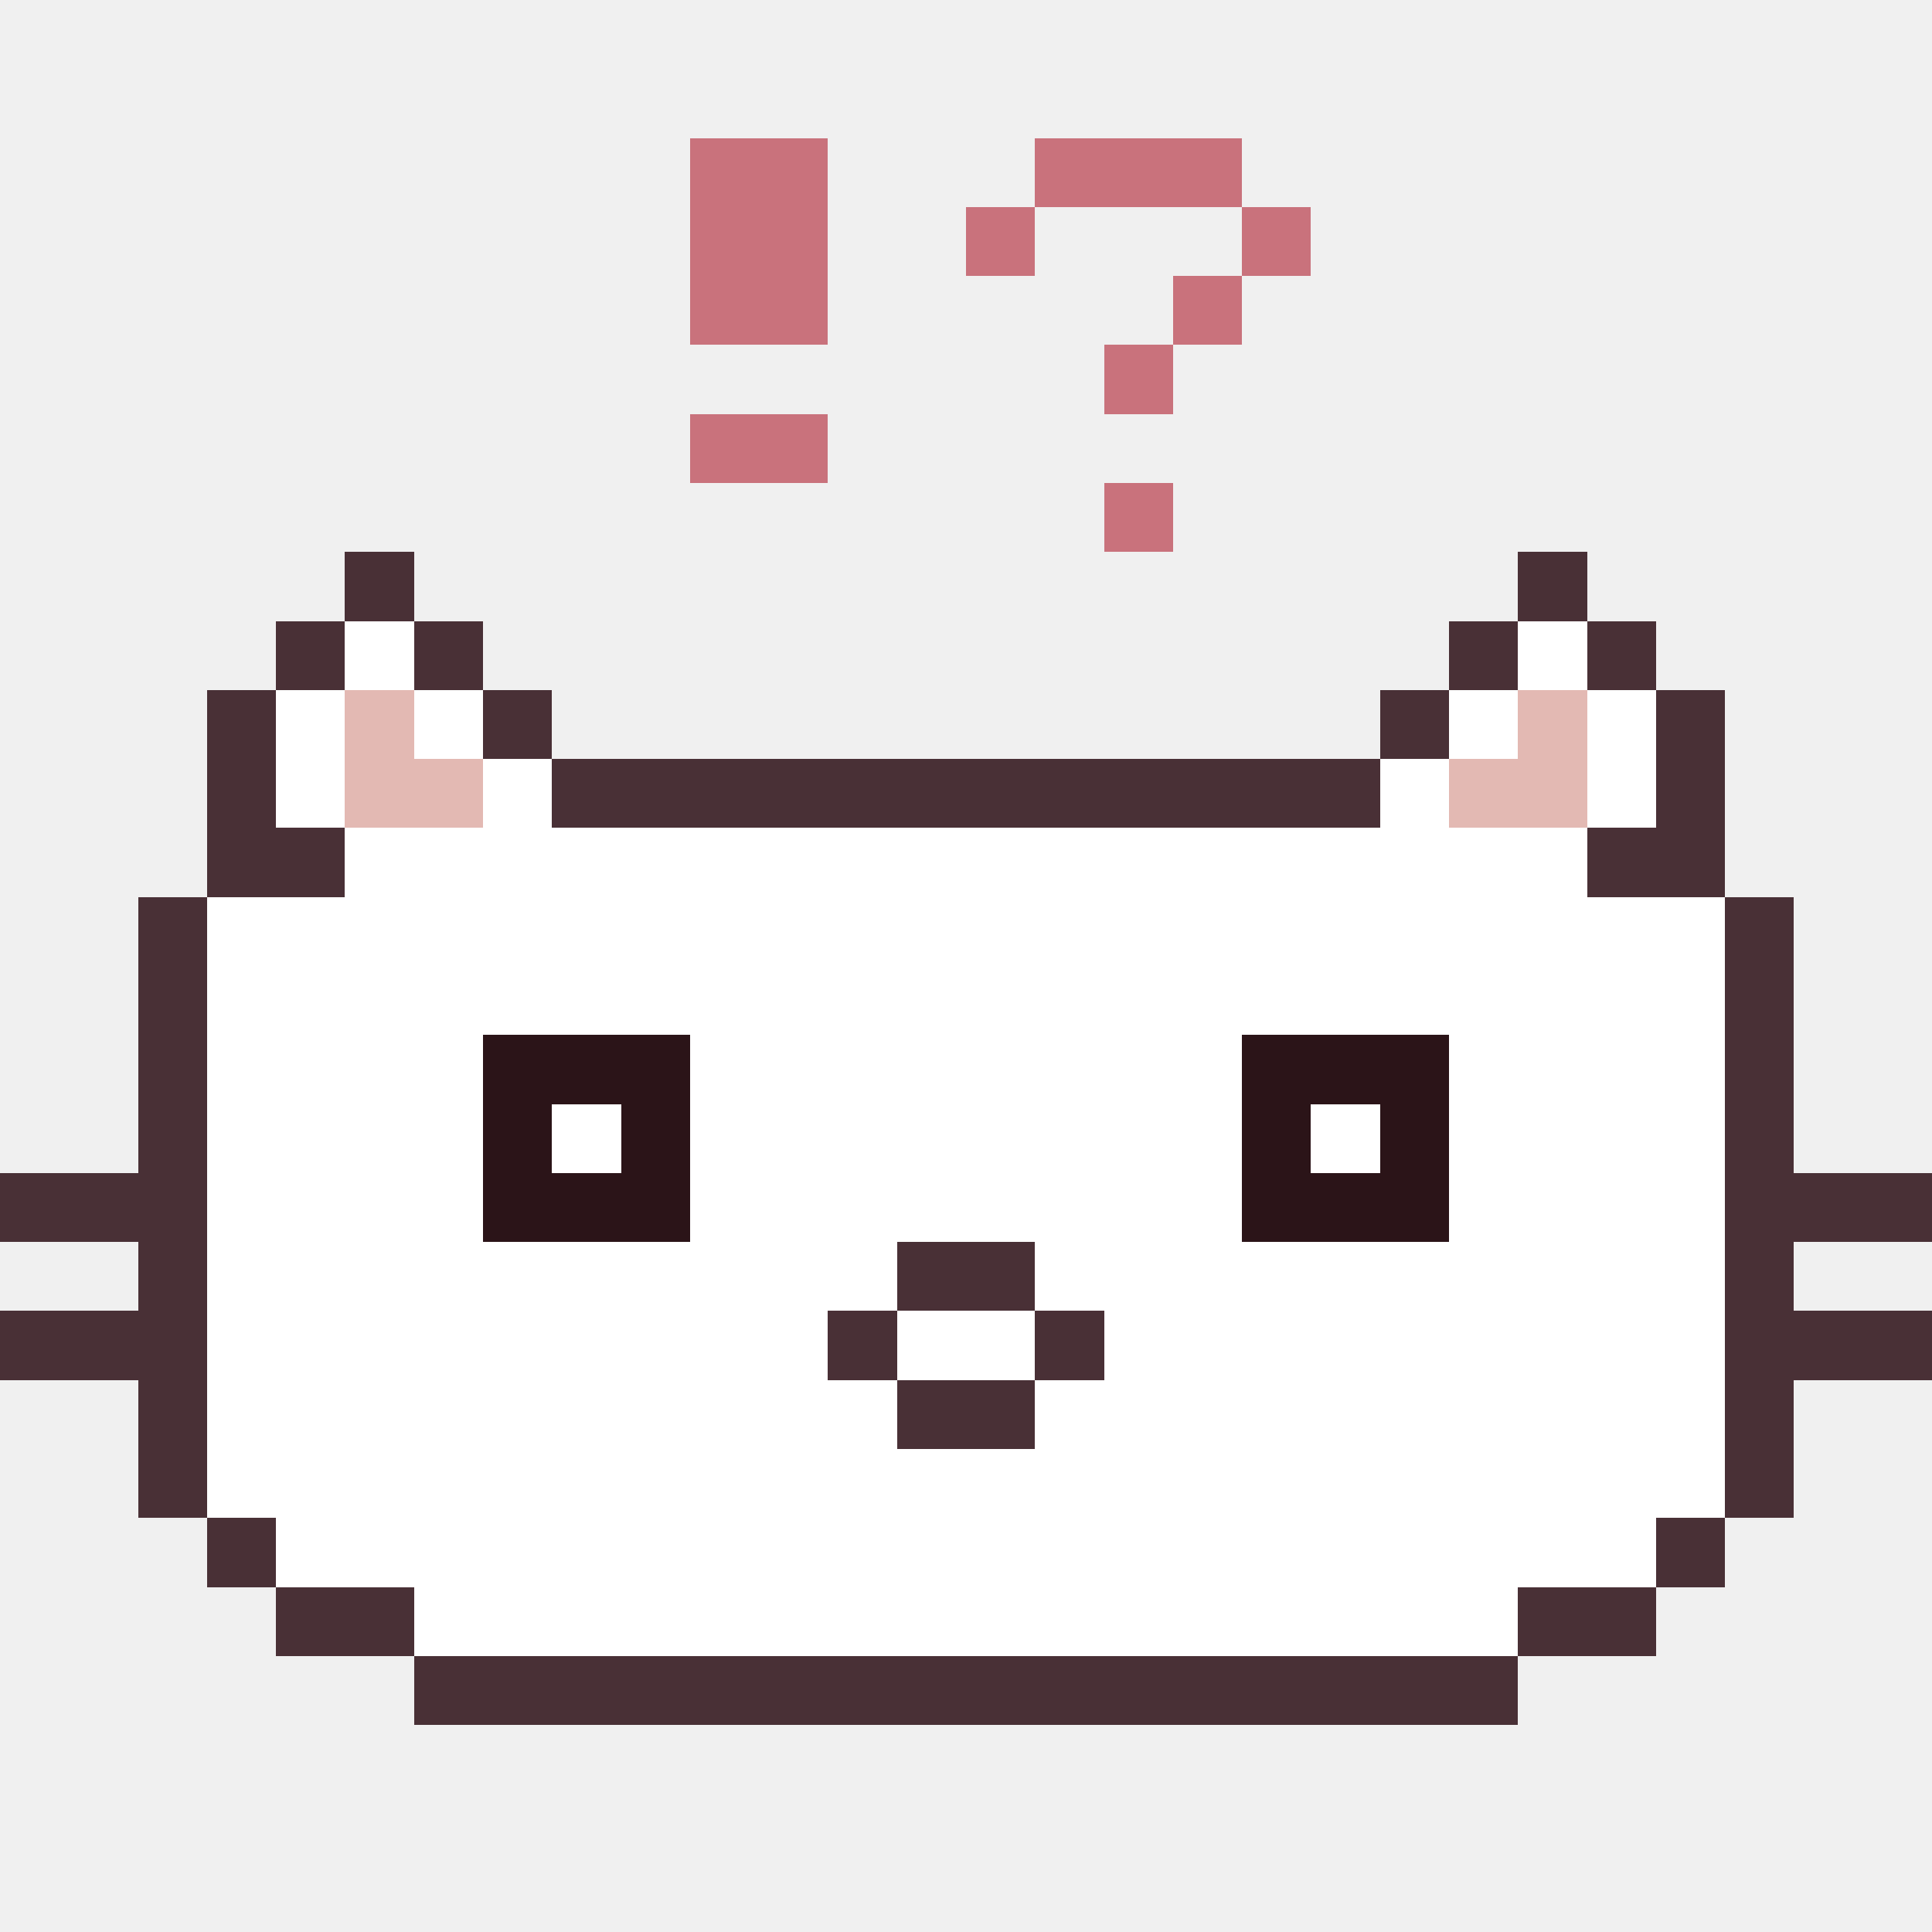
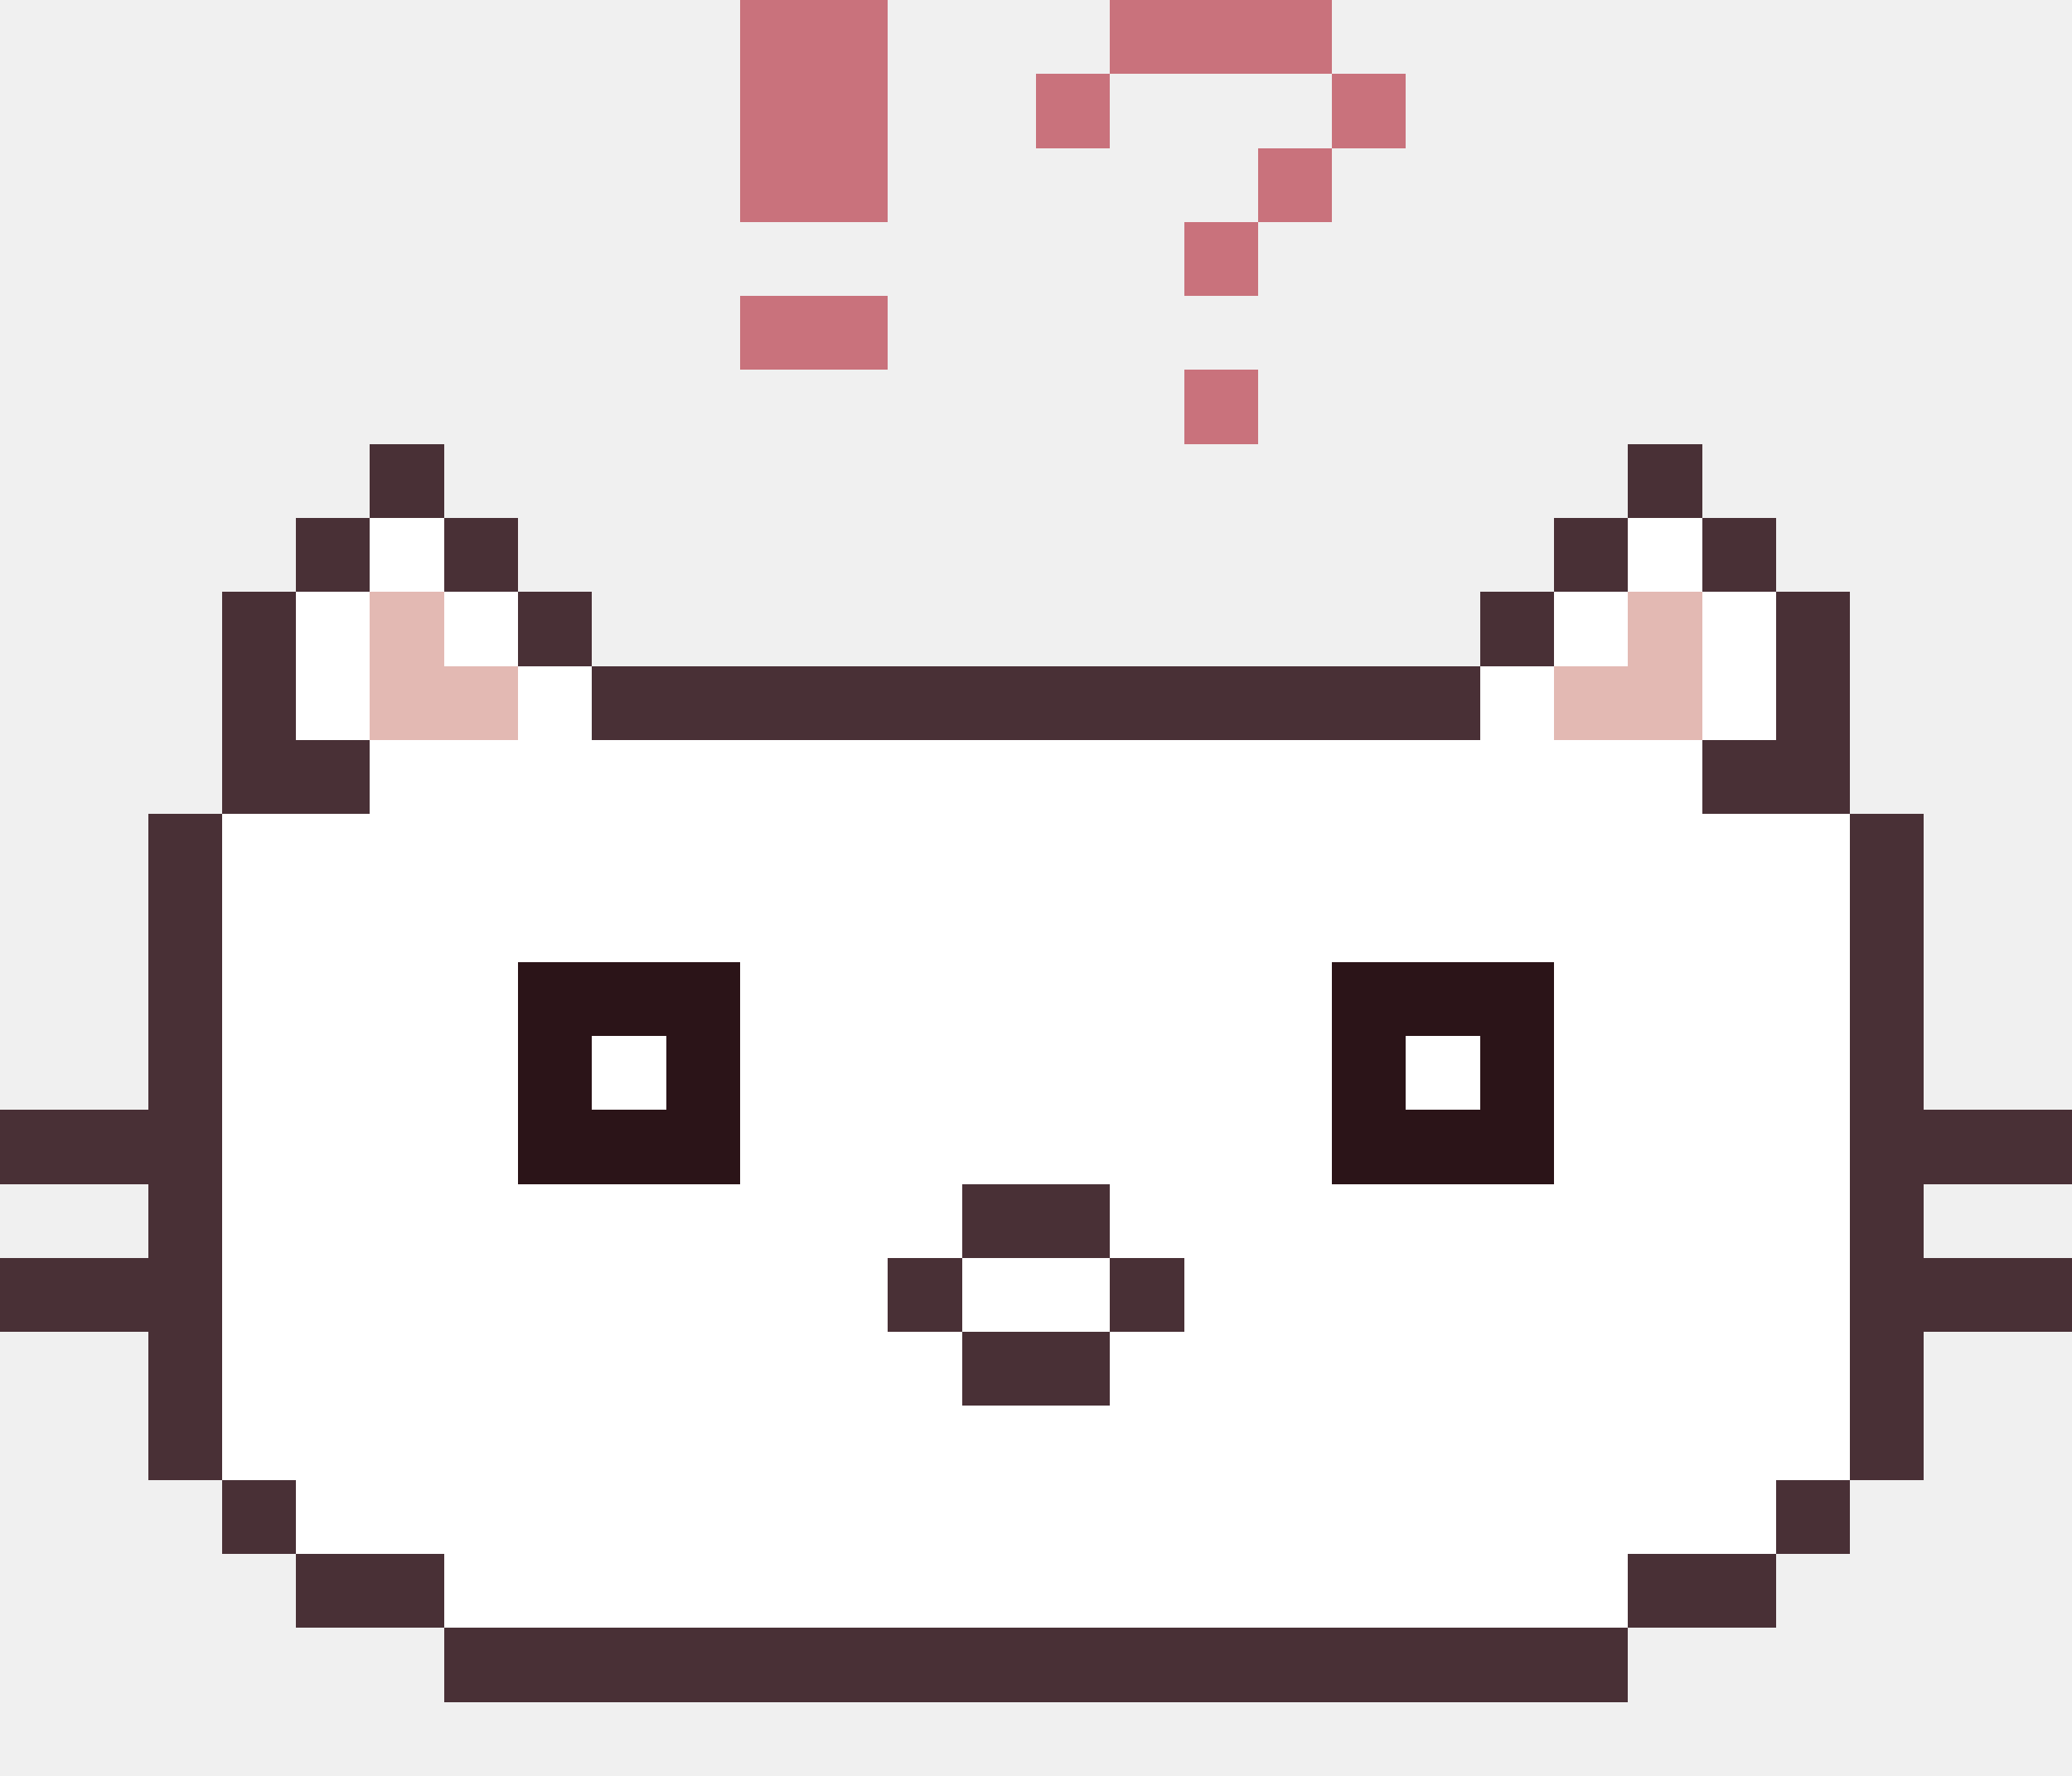
- <svg xmlns="http://www.w3.org/2000/svg" viewBox="0 0 28 28" shape-rendering="crispEdges" role="img" aria-label="Kitty: Sorprendida">
-   <g transform="translate(0 2)">
-     <rect x="10" y="0" width="2" height="1" fill="#C9727C" />
-     <rect x="15" y="0" width="3" height="1" fill="#C9727C" />
-     <rect x="10" y="1" width="2" height="1" fill="#C9727C" />
-     <rect x="14" y="1" width="1" height="1" fill="#C9727C" />
-     <rect x="18" y="1" width="1" height="1" fill="#C9727C" />
-     <rect x="10" y="2" width="2" height="1" fill="#C9727C" />
-     <rect x="17" y="2" width="1" height="1" fill="#C9727C" />
-     <rect x="16" y="3" width="1" height="1" fill="#C9727C" />
-     <rect x="10" y="4" width="2" height="1" fill="#C9727C" />
-     <rect x="16" y="5" width="1" height="1" fill="#C9727C" />
-     <rect x="5" y="6" width="1" height="1" fill="#493036" />
-     <rect x="22" y="6" width="1" height="1" fill="#493036" />
-     <rect x="4" y="7" width="1" height="1" fill="#493036" />
-     <rect x="5" y="7" width="1" height="1" fill="#FFFFFF" />
-     <rect x="6" y="7" width="1" height="1" fill="#493036" />
-     <rect x="21" y="7" width="1" height="1" fill="#493036" />
-     <rect x="22" y="7" width="1" height="1" fill="#FFFFFF" />
-     <rect x="23" y="7" width="1" height="1" fill="#493036" />
-     <rect x="3" y="8" width="1" height="1" fill="#493036" />
-     <rect x="4" y="8" width="1" height="1" fill="#FFFFFF" />
-     <rect x="5" y="8" width="1" height="1" fill="#E3B9B3" />
-     <rect x="6" y="8" width="1" height="1" fill="#FFFFFF" />
-     <rect x="7" y="8" width="1" height="1" fill="#493036" />
-     <rect x="20" y="8" width="1" height="1" fill="#493036" />
-     <rect x="21" y="8" width="1" height="1" fill="#FFFFFF" />
-     <rect x="22" y="8" width="1" height="1" fill="#E3B9B3" />
-     <rect x="23" y="8" width="1" height="1" fill="#FFFFFF" />
-     <rect x="24" y="8" width="1" height="1" fill="#493036" />
-     <rect x="3" y="9" width="1" height="1" fill="#493036" />
-     <rect x="4" y="9" width="1" height="1" fill="#FFFFFF" />
-     <rect x="5" y="9" width="2" height="1" fill="#E3B9B3" />
-     <rect x="7" y="9" width="1" height="1" fill="#FFFFFF" />
-     <rect x="8" y="9" width="12" height="1" fill="#493036" />
-     <rect x="20" y="9" width="1" height="1" fill="#FFFFFF" />
-     <rect x="21" y="9" width="2" height="1" fill="#E3B9B3" />
-     <rect x="23" y="9" width="1" height="1" fill="#FFFFFF" />
-     <rect x="24" y="9" width="1" height="1" fill="#493036" />
-     <rect x="3" y="10" width="2" height="1" fill="#493036" />
-     <rect x="5" y="10" width="18" height="1" fill="#FFFFFF" />
-     <rect x="23" y="10" width="2" height="1" fill="#493036" />
-     <rect x="2" y="11" width="1" height="1" fill="#493036" />
-     <rect x="3" y="11" width="22" height="1" fill="#FFFFFF" />
-     <rect x="25" y="11" width="1" height="1" fill="#493036" />
-     <rect x="2" y="12" width="1" height="1" fill="#493036" />
-     <rect x="3" y="12" width="22" height="1" fill="#FFFFFF" />
-     <rect x="25" y="12" width="1" height="1" fill="#493036" />
-     <rect x="2" y="13" width="1" height="1" fill="#493036" />
-     <rect x="3" y="13" width="4" height="1" fill="#FFFFFF" />
-     <rect x="7" y="13" width="3" height="1" fill="#2B1418" />
-     <rect x="10" y="13" width="8" height="1" fill="#FFFFFF" />
-     <rect x="18" y="13" width="3" height="1" fill="#2B1418" />
-     <rect x="21" y="13" width="4" height="1" fill="#FFFFFF" />
-     <rect x="25" y="13" width="1" height="1" fill="#493036" />
-     <rect x="2" y="14" width="1" height="1" fill="#493036" />
-     <rect x="3" y="14" width="4" height="1" fill="#FFFFFF" />
-     <rect x="7" y="14" width="1" height="1" fill="#2B1418" />
-     <rect x="8" y="14" width="1" height="1" fill="#FFFFFF" />
-     <rect x="9" y="14" width="1" height="1" fill="#2B1418" />
-     <rect x="10" y="14" width="8" height="1" fill="#FFFFFF" />
-     <rect x="18" y="14" width="1" height="1" fill="#2B1418" />
-     <rect x="19" y="14" width="1" height="1" fill="#FFFFFF" />
-     <rect x="20" y="14" width="1" height="1" fill="#2B1418" />
-     <rect x="21" y="14" width="4" height="1" fill="#FFFFFF" />
-     <rect x="25" y="14" width="1" height="1" fill="#493036" />
-     <rect x="0" y="15" width="3" height="1" fill="#493036" />
-     <rect x="3" y="15" width="4" height="1" fill="#FFFFFF" />
-     <rect x="7" y="15" width="3" height="1" fill="#2B1418" />
-     <rect x="10" y="15" width="8" height="1" fill="#FFFFFF" />
-     <rect x="18" y="15" width="3" height="1" fill="#2B1418" />
-     <rect x="21" y="15" width="4" height="1" fill="#FFFFFF" />
-     <rect x="25" y="15" width="3" height="1" fill="#493036" />
-     <rect x="2" y="16" width="1" height="1" fill="#493036" />
-     <rect x="3" y="16" width="10" height="1" fill="#FFFFFF" />
-     <rect x="13" y="16" width="2" height="1" fill="#493036" />
-     <rect x="15" y="16" width="10" height="1" fill="#FFFFFF" />
-     <rect x="25" y="16" width="1" height="1" fill="#493036" />
-     <rect x="0" y="17" width="3" height="1" fill="#493036" />
-     <rect x="3" y="17" width="9" height="1" fill="#FFFFFF" />
-     <rect x="12" y="17" width="1" height="1" fill="#493036" />
-     <rect x="13" y="17" width="2" height="1" fill="#FFFFFF" />
-     <rect x="15" y="17" width="1" height="1" fill="#493036" />
-     <rect x="16" y="17" width="9" height="1" fill="#FFFFFF" />
-     <rect x="25" y="17" width="3" height="1" fill="#493036" />
-     <rect x="2" y="18" width="1" height="1" fill="#493036" />
-     <rect x="3" y="18" width="10" height="1" fill="#FFFFFF" />
-     <rect x="13" y="18" width="2" height="1" fill="#493036" />
-     <rect x="15" y="18" width="10" height="1" fill="#FFFFFF" />
-     <rect x="25" y="18" width="1" height="1" fill="#493036" />
-     <rect x="2" y="19" width="1" height="1" fill="#493036" />
-     <rect x="3" y="19" width="22" height="1" fill="#FFFFFF" />
-     <rect x="25" y="19" width="1" height="1" fill="#493036" />
-     <rect x="3" y="20" width="1" height="1" fill="#493036" />
-     <rect x="4" y="20" width="20" height="1" fill="#FFFFFF" />
-     <rect x="24" y="20" width="1" height="1" fill="#493036" />
-     <rect x="4" y="21" width="2" height="1" fill="#493036" />
-     <rect x="6" y="21" width="16" height="1" fill="#FFFFFF" />
-     <rect x="22" y="21" width="2" height="1" fill="#493036" />
-     <rect x="6" y="22" width="16" height="1" fill="#493036" />
-   </g>
+ <svg xmlns="http://www.w3.org/2000/svg" viewBox="0 0 28 24" width="28" height="24" shape-rendering="crispEdges" role="img" aria-label="Kitty: Sorprendida">
+   <rect x="10" y="0" width="2" height="1" fill="#C9727C" />
+   <rect x="15" y="0" width="3" height="1" fill="#C9727C" />
+   <rect x="10" y="1" width="2" height="1" fill="#C9727C" />
+   <rect x="14" y="1" width="1" height="1" fill="#C9727C" />
+   <rect x="18" y="1" width="1" height="1" fill="#C9727C" />
+   <rect x="10" y="2" width="2" height="1" fill="#C9727C" />
+   <rect x="17" y="2" width="1" height="1" fill="#C9727C" />
+   <rect x="16" y="3" width="1" height="1" fill="#C9727C" />
+   <rect x="10" y="4" width="2" height="1" fill="#C9727C" />
+   <rect x="16" y="5" width="1" height="1" fill="#C9727C" />
+   <rect x="5" y="6" width="1" height="1" fill="#493036" />
+   <rect x="22" y="6" width="1" height="1" fill="#493036" />
+   <rect x="4" y="7" width="1" height="1" fill="#493036" />
+   <rect x="5" y="7" width="1" height="1" fill="#FFFFFF" />
+   <rect x="6" y="7" width="1" height="1" fill="#493036" />
+   <rect x="21" y="7" width="1" height="1" fill="#493036" />
+   <rect x="22" y="7" width="1" height="1" fill="#FFFFFF" />
+   <rect x="23" y="7" width="1" height="1" fill="#493036" />
+   <rect x="3" y="8" width="1" height="1" fill="#493036" />
+   <rect x="4" y="8" width="1" height="1" fill="#FFFFFF" />
+   <rect x="5" y="8" width="1" height="1" fill="#E3B9B3" />
+   <rect x="6" y="8" width="1" height="1" fill="#FFFFFF" />
+   <rect x="7" y="8" width="1" height="1" fill="#493036" />
+   <rect x="20" y="8" width="1" height="1" fill="#493036" />
+   <rect x="21" y="8" width="1" height="1" fill="#FFFFFF" />
+   <rect x="22" y="8" width="1" height="1" fill="#E3B9B3" />
+   <rect x="23" y="8" width="1" height="1" fill="#FFFFFF" />
+   <rect x="24" y="8" width="1" height="1" fill="#493036" />
+   <rect x="3" y="9" width="1" height="1" fill="#493036" />
+   <rect x="4" y="9" width="1" height="1" fill="#FFFFFF" />
+   <rect x="5" y="9" width="2" height="1" fill="#E3B9B3" />
+   <rect x="7" y="9" width="1" height="1" fill="#FFFFFF" />
+   <rect x="8" y="9" width="12" height="1" fill="#493036" />
+   <rect x="20" y="9" width="1" height="1" fill="#FFFFFF" />
+   <rect x="21" y="9" width="2" height="1" fill="#E3B9B3" />
+   <rect x="23" y="9" width="1" height="1" fill="#FFFFFF" />
+   <rect x="24" y="9" width="1" height="1" fill="#493036" />
+   <rect x="3" y="10" width="2" height="1" fill="#493036" />
+   <rect x="5" y="10" width="18" height="1" fill="#FFFFFF" />
+   <rect x="23" y="10" width="2" height="1" fill="#493036" />
+   <rect x="2" y="11" width="1" height="1" fill="#493036" />
+   <rect x="3" y="11" width="22" height="1" fill="#FFFFFF" />
+   <rect x="25" y="11" width="1" height="1" fill="#493036" />
+   <rect x="2" y="12" width="1" height="1" fill="#493036" />
+   <rect x="3" y="12" width="22" height="1" fill="#FFFFFF" />
+   <rect x="25" y="12" width="1" height="1" fill="#493036" />
+   <rect x="2" y="13" width="1" height="1" fill="#493036" />
+   <rect x="3" y="13" width="4" height="1" fill="#FFFFFF" />
+   <rect x="7" y="13" width="3" height="1" fill="#2B1418" />
+   <rect x="10" y="13" width="8" height="1" fill="#FFFFFF" />
+   <rect x="18" y="13" width="3" height="1" fill="#2B1418" />
+   <rect x="21" y="13" width="4" height="1" fill="#FFFFFF" />
+   <rect x="25" y="13" width="1" height="1" fill="#493036" />
+   <rect x="2" y="14" width="1" height="1" fill="#493036" />
+   <rect x="3" y="14" width="4" height="1" fill="#FFFFFF" />
+   <rect x="7" y="14" width="1" height="1" fill="#2B1418" />
+   <rect x="8" y="14" width="1" height="1" fill="#FFFFFF" />
+   <rect x="9" y="14" width="1" height="1" fill="#2B1418" />
+   <rect x="10" y="14" width="8" height="1" fill="#FFFFFF" />
+   <rect x="18" y="14" width="1" height="1" fill="#2B1418" />
+   <rect x="19" y="14" width="1" height="1" fill="#FFFFFF" />
+   <rect x="20" y="14" width="1" height="1" fill="#2B1418" />
+   <rect x="21" y="14" width="4" height="1" fill="#FFFFFF" />
+   <rect x="25" y="14" width="1" height="1" fill="#493036" />
+   <rect x="0" y="15" width="3" height="1" fill="#493036" />
+   <rect x="3" y="15" width="4" height="1" fill="#FFFFFF" />
+   <rect x="7" y="15" width="3" height="1" fill="#2B1418" />
+   <rect x="10" y="15" width="8" height="1" fill="#FFFFFF" />
+   <rect x="18" y="15" width="3" height="1" fill="#2B1418" />
+   <rect x="21" y="15" width="4" height="1" fill="#FFFFFF" />
+   <rect x="25" y="15" width="3" height="1" fill="#493036" />
+   <rect x="2" y="16" width="1" height="1" fill="#493036" />
+   <rect x="3" y="16" width="10" height="1" fill="#FFFFFF" />
+   <rect x="13" y="16" width="2" height="1" fill="#493036" />
+   <rect x="15" y="16" width="10" height="1" fill="#FFFFFF" />
+   <rect x="25" y="16" width="1" height="1" fill="#493036" />
+   <rect x="0" y="17" width="3" height="1" fill="#493036" />
+   <rect x="3" y="17" width="9" height="1" fill="#FFFFFF" />
+   <rect x="12" y="17" width="1" height="1" fill="#493036" />
+   <rect x="13" y="17" width="2" height="1" fill="#FFFFFF" />
+   <rect x="15" y="17" width="1" height="1" fill="#493036" />
+   <rect x="16" y="17" width="9" height="1" fill="#FFFFFF" />
+   <rect x="25" y="17" width="3" height="1" fill="#493036" />
+   <rect x="2" y="18" width="1" height="1" fill="#493036" />
+   <rect x="3" y="18" width="10" height="1" fill="#FFFFFF" />
+   <rect x="13" y="18" width="2" height="1" fill="#493036" />
+   <rect x="15" y="18" width="10" height="1" fill="#FFFFFF" />
+   <rect x="25" y="18" width="1" height="1" fill="#493036" />
+   <rect x="2" y="19" width="1" height="1" fill="#493036" />
+   <rect x="3" y="19" width="22" height="1" fill="#FFFFFF" />
+   <rect x="25" y="19" width="1" height="1" fill="#493036" />
+   <rect x="3" y="20" width="1" height="1" fill="#493036" />
+   <rect x="4" y="20" width="20" height="1" fill="#FFFFFF" />
+   <rect x="24" y="20" width="1" height="1" fill="#493036" />
+   <rect x="4" y="21" width="2" height="1" fill="#493036" />
+   <rect x="6" y="21" width="16" height="1" fill="#FFFFFF" />
+   <rect x="22" y="21" width="2" height="1" fill="#493036" />
+   <rect x="6" y="22" width="16" height="1" fill="#493036" />
</svg>
